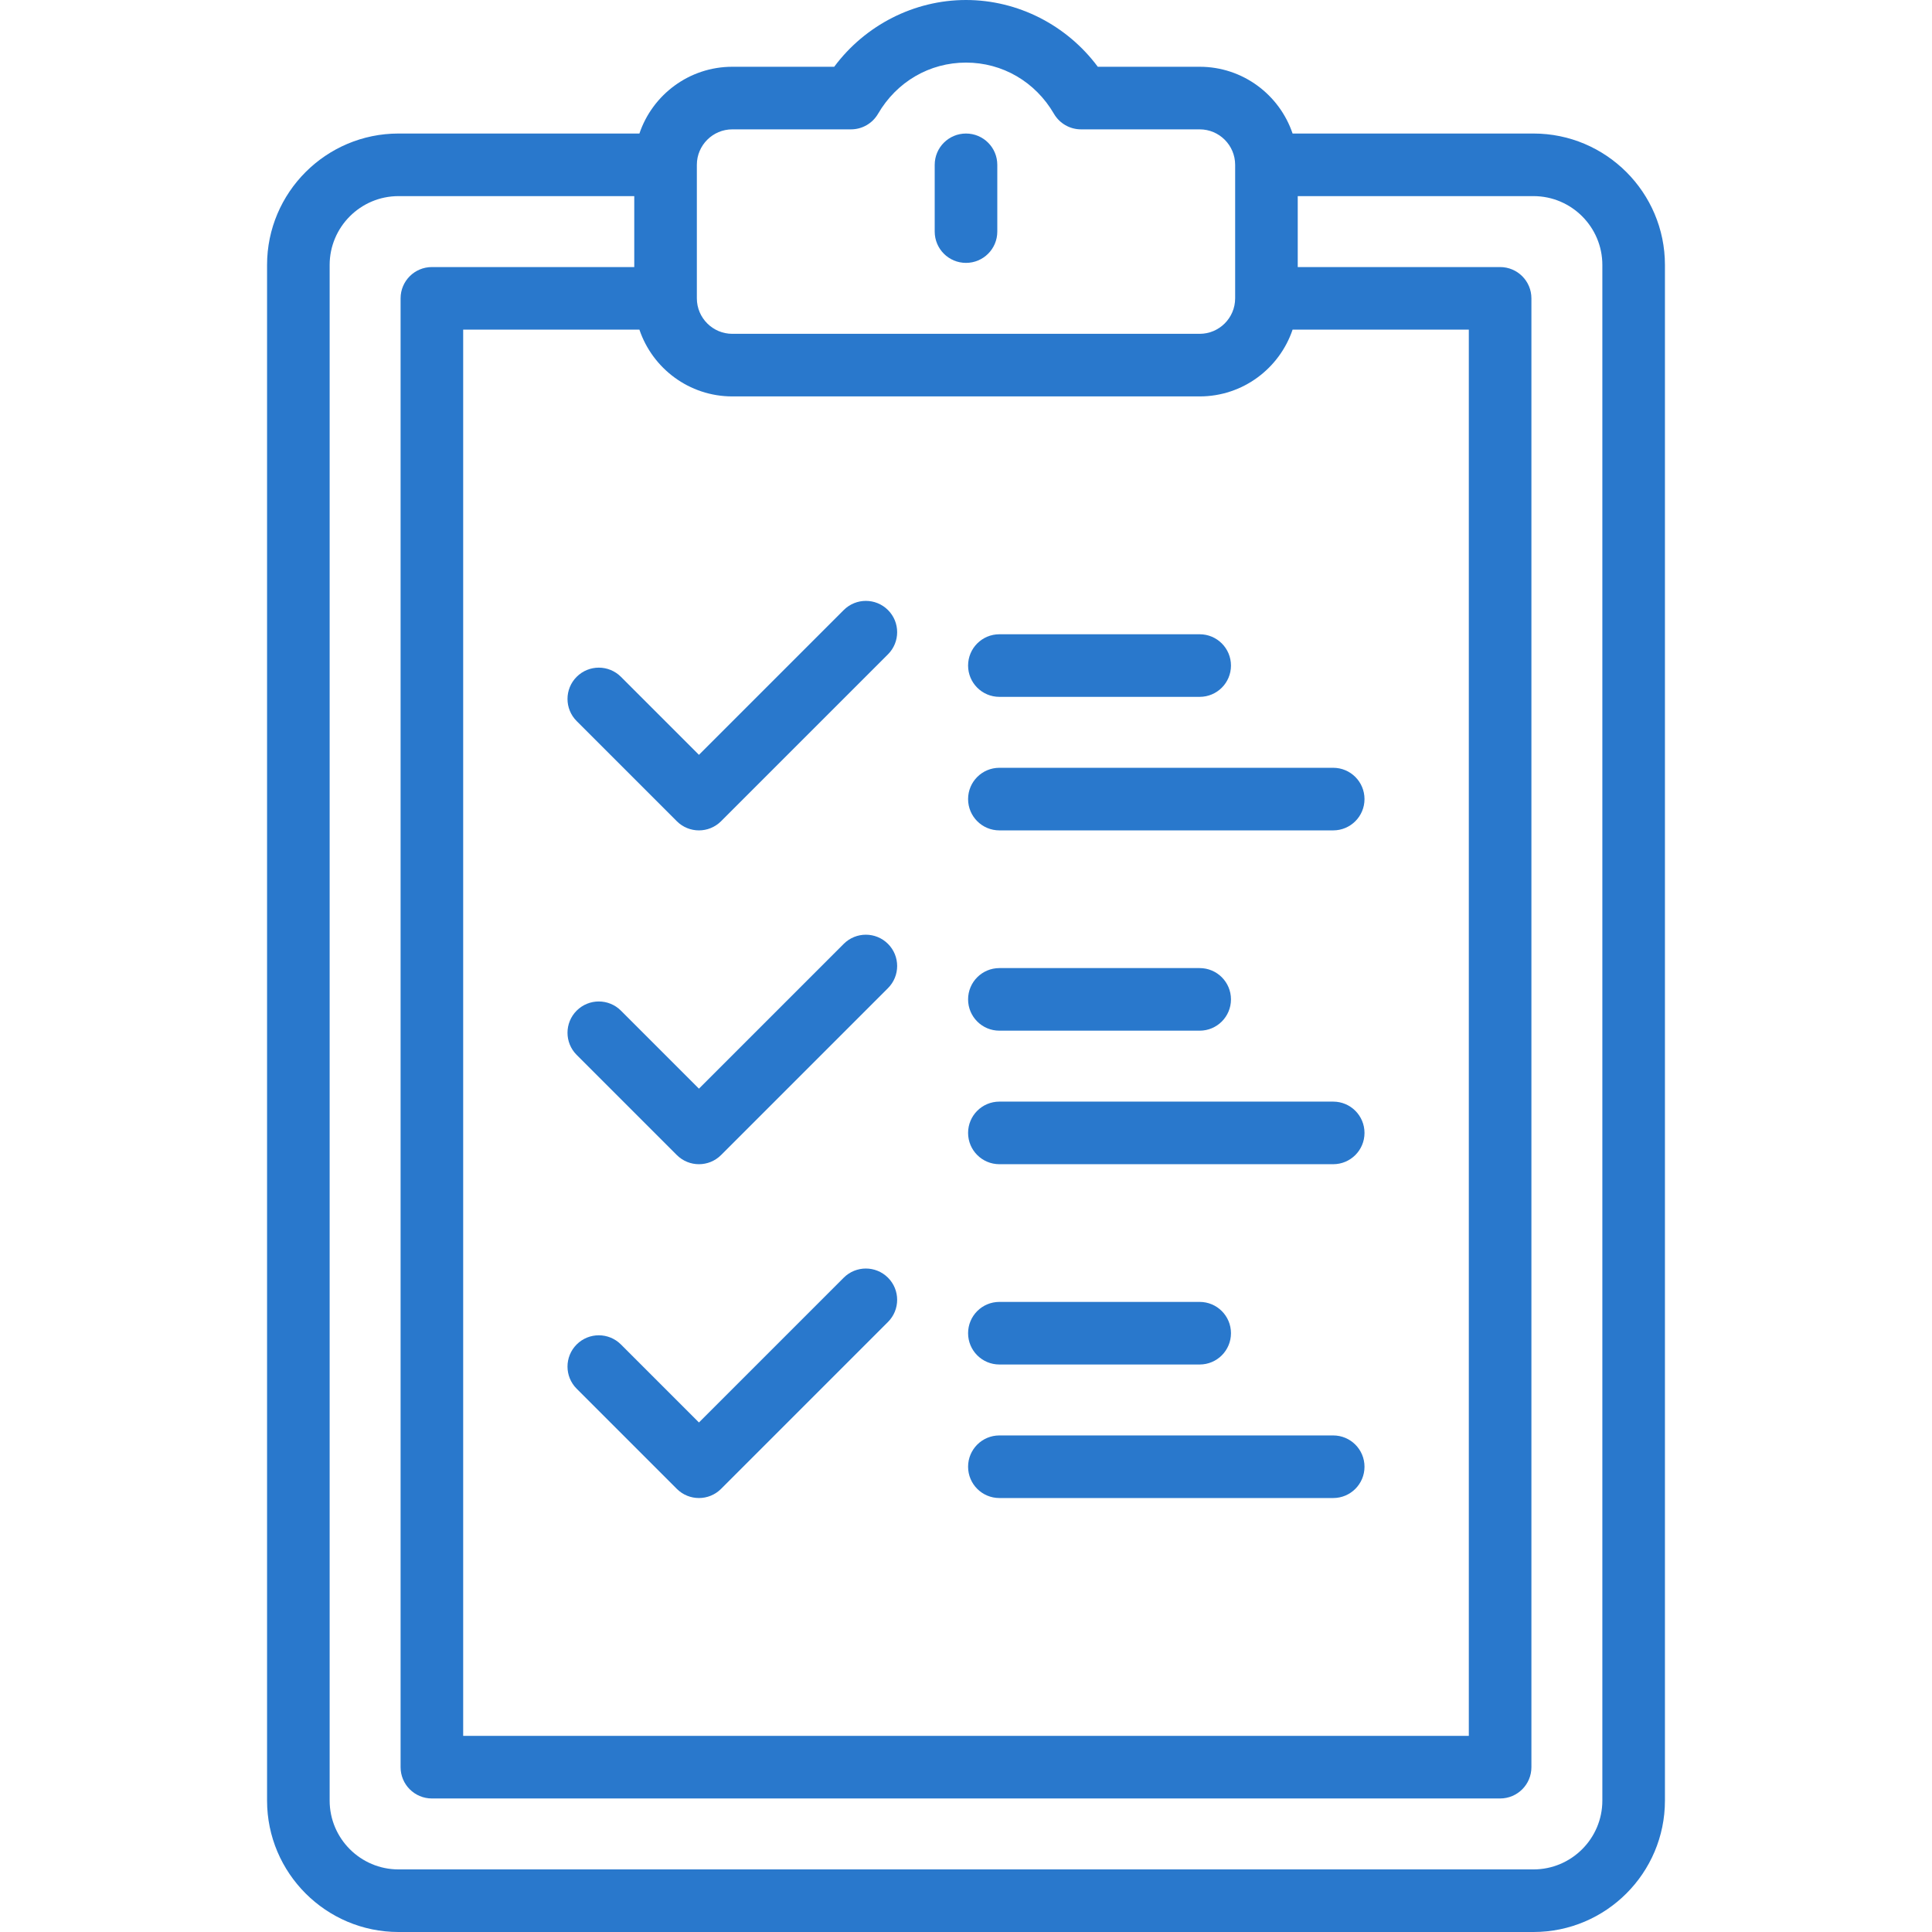
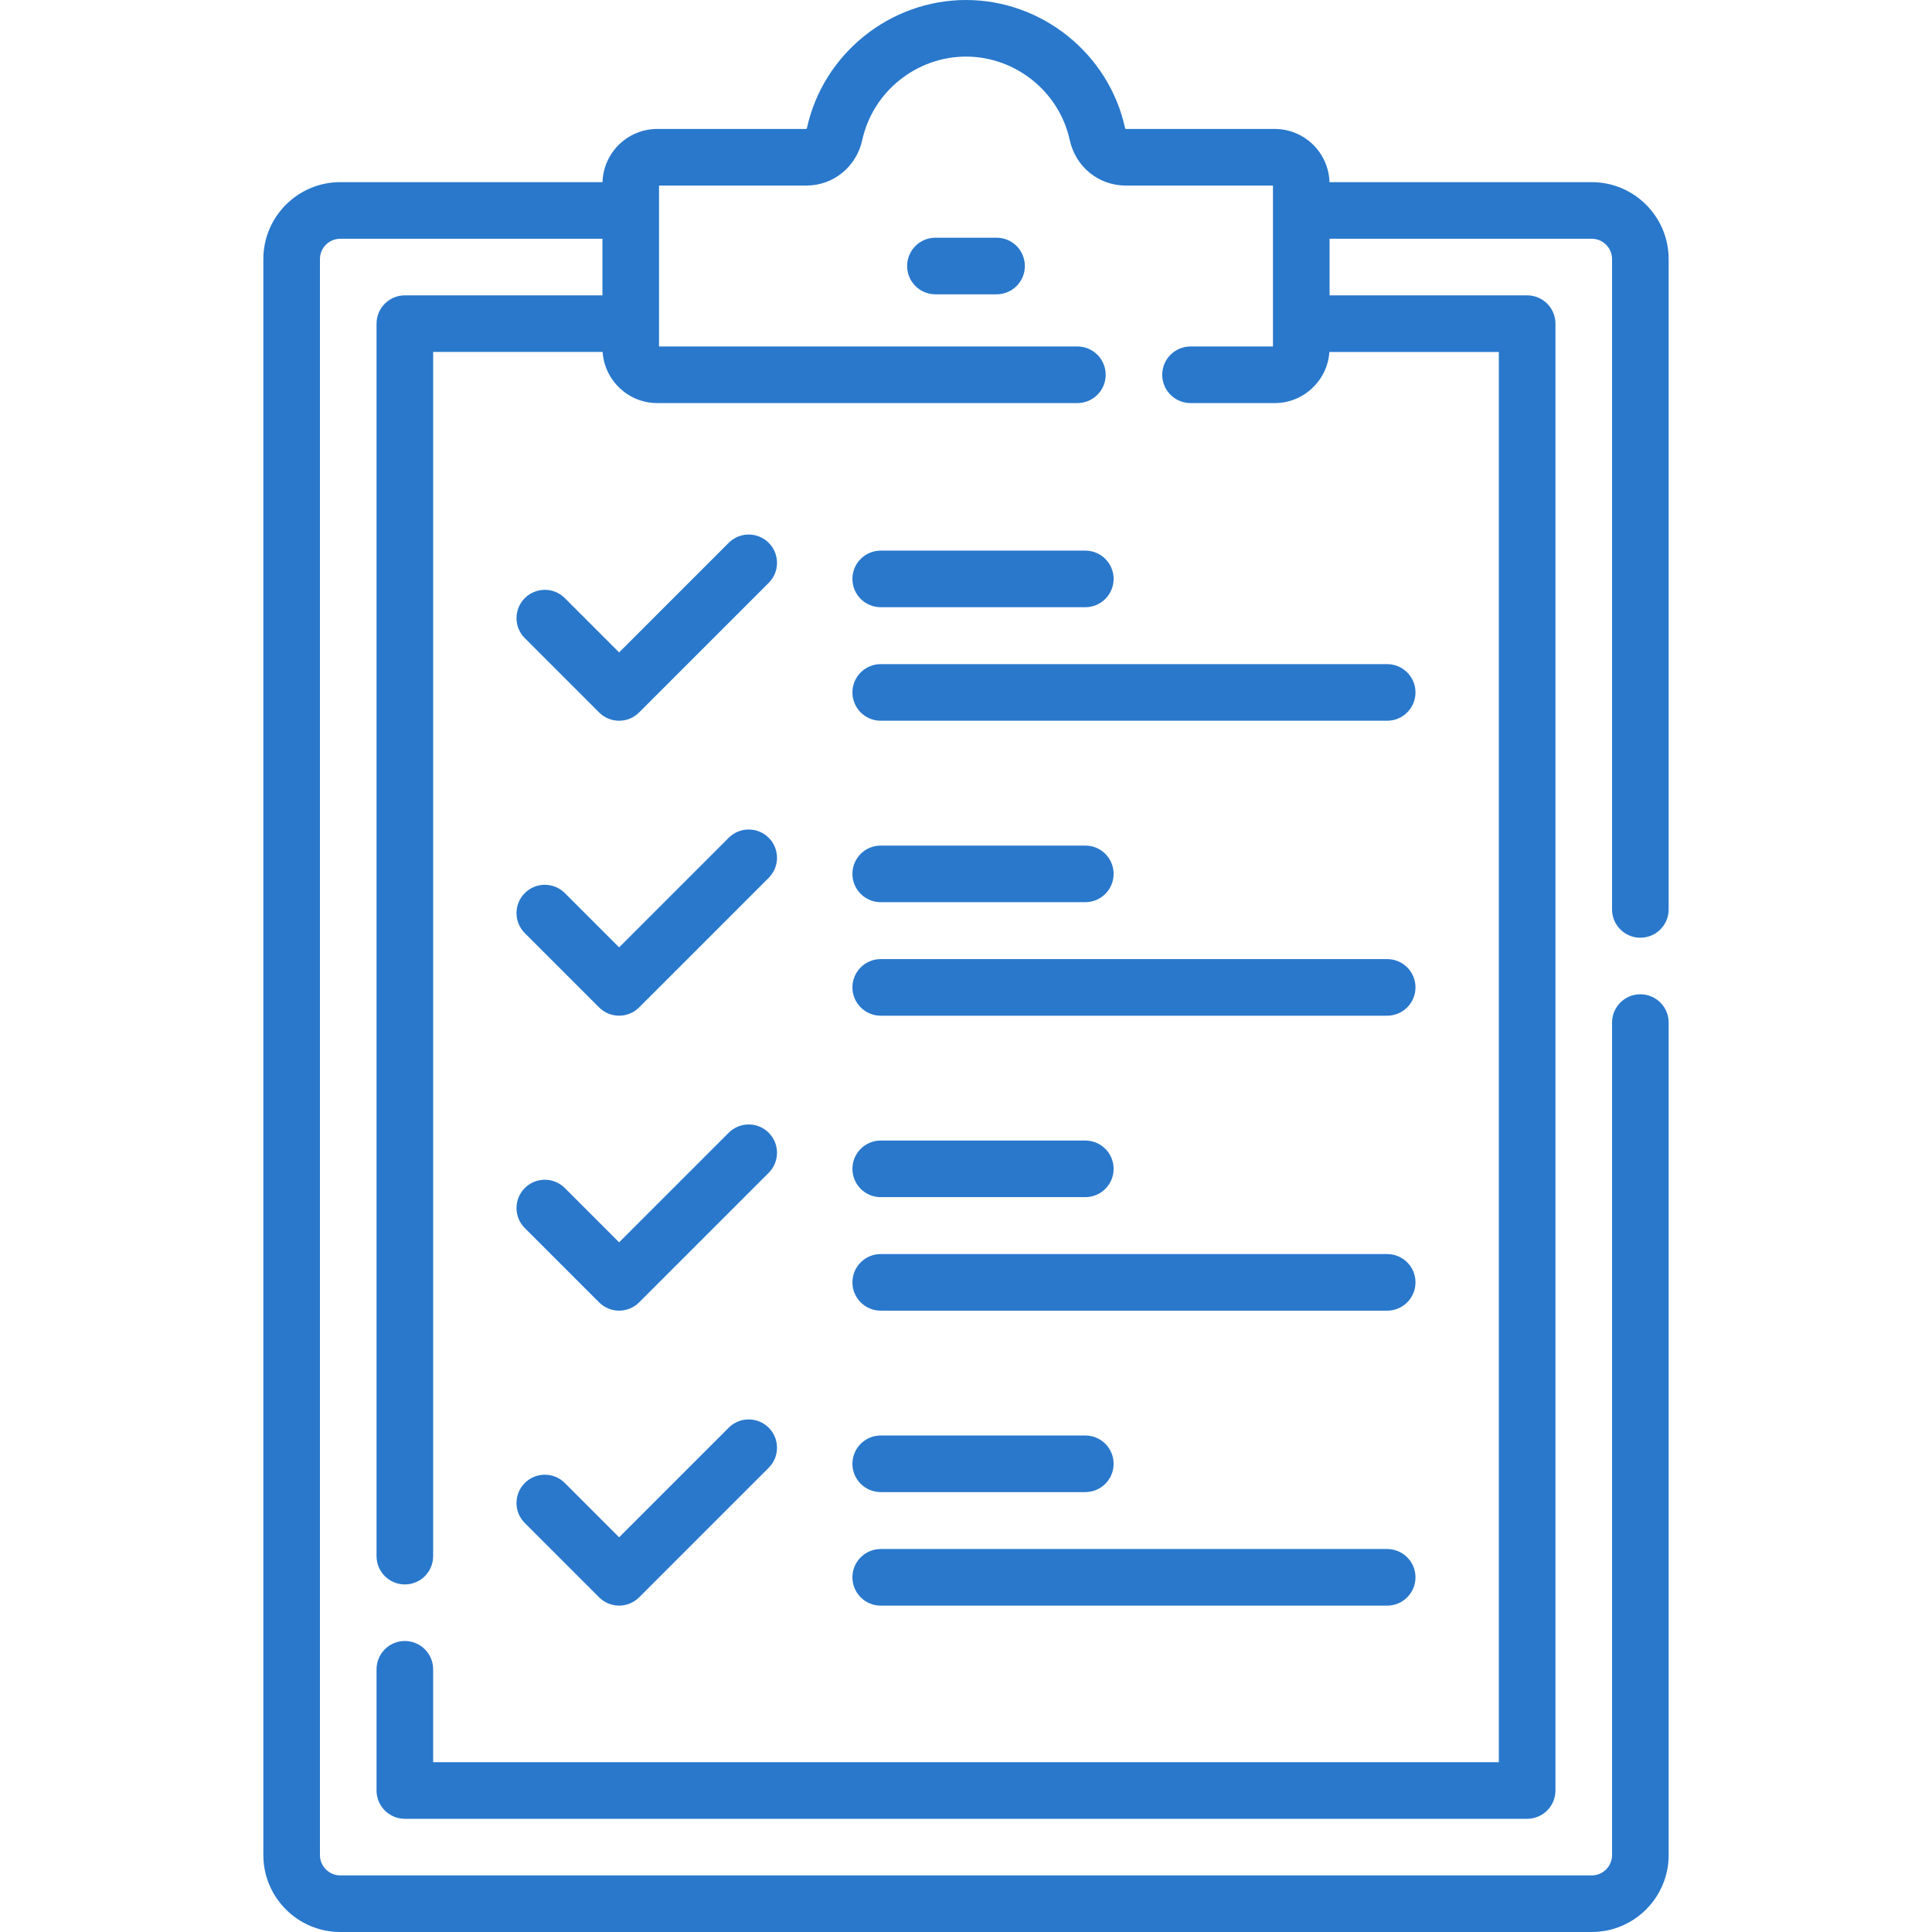
- <svg xmlns="http://www.w3.org/2000/svg" version="1.1" viewBox="0 0 463 463" enable-background="new 0 0 463 463" width="512px" height="512px">
+ <svg xmlns="http://www.w3.org/2000/svg" id="Capa_1" enable-background="new 0 0 511.999 511.999" height="512px" viewBox="0 0 511.999 511.999" width="512px">
  <g>
    <g>
-       <path d="m367.5,32h-57.734c-3.138-9.29-11.93-16-22.266-16h-24.416c-7.41-9.965-19.149-16-31.584-16s-24.174,6.035-31.584,16h-24.416c-10.336,0-19.128,6.71-22.266,16h-57.734c-17.369,0-31.5,14.131-31.5,31.5v368c0,17.369 14.131,31.5 31.5,31.5h272c17.369,0 31.5-14.131 31.5-31.5v-368c0-17.369-14.131-31.5-31.5-31.5zm-214.266,47c3.138,9.29 11.93,16 22.266,16h112c10.336,0 19.128-6.71 22.266-16h42.234v337h-241v-337h42.234zm22.266-48h28.438c2.67,0 5.139-1.42 6.482-3.728 4.473-7.684 12.353-12.272 21.08-12.272s16.607,4.588 21.079,12.272c1.344,2.308 3.813,3.728 6.482,3.728h28.439c4.687,0 8.5,3.813 8.5,8.5v31.981c0,0.007-0.001,0.013-0.001,0.019 0,0.003 0,0.006 0,0.01-0.005,4.682-3.816,8.49-8.5,8.49h-112c-4.68,0-8.488-3.803-8.499-8.481 0-0.007 0.001-0.013 0.001-0.019 0-0.013-0.002-0.026-0.002-0.039v-31.961c0.001-4.687 3.814-8.5 8.501-8.5zm208.5,400.5c0,9.098-7.402,16.5-16.5,16.5h-272c-9.098,0-16.5-7.402-16.5-16.5v-368c0-9.098 7.402-16.5 16.5-16.5h56.5v17h-48.5c-4.143,0-7.5,3.357-7.5,7.5v352c0,4.143 3.357,7.5 7.5,7.5h256c4.143,0 7.5-3.357 7.5-7.5v-352c0-4.143-3.357-7.5-7.5-7.5h-48.5v-17h56.5c9.098,0 16.5,7.402 16.5,16.5v368z" data-original="#000000" class="active-path" data-old_color="#000000" fill="#2978CC" />
-       <path d="m231.5,63c4.143,0 7.5-3.357 7.5-7.5v-16c0-4.143-3.357-7.5-7.5-7.5s-7.5,3.357-7.5,7.5v16c0,4.143 3.357,7.5 7.5,7.5z" data-original="#000000" class="active-path" data-old_color="#000000" fill="#2978CC" />
-       <path d="m239.5,167h48c4.143,0 7.5-3.357 7.5-7.5s-3.357-7.5-7.5-7.5h-48c-4.143,0-7.5,3.357-7.5,7.5s3.357,7.5 7.5,7.5z" data-original="#000000" class="active-path" data-old_color="#000000" fill="#2978CC" />
-       <path d="m239.5,199h80c4.143,0 7.5-3.357 7.5-7.5s-3.357-7.5-7.5-7.5h-80c-4.143,0-7.5,3.357-7.5,7.5s3.357,7.5 7.5,7.5z" data-original="#000000" class="active-path" data-old_color="#000000" fill="#2978CC" />
-       <path d="m162.196,196.804c1.465,1.464 3.385,2.196 5.304,2.196s3.839-0.732 5.304-2.196l40-40c2.929-2.93 2.929-7.678 0-10.607-2.93-2.928-7.678-2.928-10.607,0l-34.697,34.697-18.696-18.697c-2.93-2.928-7.678-2.928-10.607,0-2.929,2.93-2.929,7.678 0,10.607l23.999,24z" data-original="#000000" class="active-path" data-old_color="#000000" fill="#2978CC" />
-       <path d="m239.5,247h48c4.143,0 7.5-3.357 7.5-7.5s-3.357-7.5-7.5-7.5h-48c-4.143,0-7.5,3.357-7.5,7.5s3.357,7.5 7.5,7.5z" data-original="#000000" class="active-path" data-old_color="#000000" fill="#2978CC" />
-       <path d="m239.5,279h80c4.143,0 7.5-3.357 7.5-7.5s-3.357-7.5-7.5-7.5h-80c-4.143,0-7.5,3.357-7.5,7.5s3.357,7.5 7.5,7.5z" data-original="#000000" class="active-path" data-old_color="#000000" fill="#2978CC" />
-       <path d="m162.196,276.804c1.465,1.464 3.385,2.196 5.304,2.196s3.839-0.732 5.304-2.196l40-40c2.929-2.93 2.929-7.678 0-10.607-2.93-2.928-7.678-2.928-10.607,0l-34.697,34.697-18.696-18.697c-2.93-2.928-7.678-2.928-10.607,0-2.929,2.93-2.929,7.678 0,10.607l23.999,24z" data-original="#000000" class="active-path" data-old_color="#000000" fill="#2978CC" />
-       <path d="m239.5,327h48c4.143,0 7.5-3.357 7.5-7.5s-3.357-7.5-7.5-7.5h-48c-4.143,0-7.5,3.357-7.5,7.5s3.357,7.5 7.5,7.5z" data-original="#000000" class="active-path" data-old_color="#000000" fill="#2978CC" />
-       <path d="m239.5,359h80c4.143,0 7.5-3.357 7.5-7.5s-3.357-7.5-7.5-7.5h-80c-4.143,0-7.5,3.357-7.5,7.5s3.357,7.5 7.5,7.5z" data-original="#000000" class="active-path" data-old_color="#000000" fill="#2978CC" />
-       <path d="m162.196,356.804c1.465,1.464 3.385,2.196 5.304,2.196s3.839-0.732 5.304-2.196l40-40c2.929-2.93 2.929-7.678 0-10.607-2.93-2.928-7.678-2.928-10.607,0l-34.697,34.697-18.696-18.697c-2.93-2.928-7.678-2.928-10.607,0-2.929,2.93-2.929,7.678 0,10.607l23.999,24z" data-original="#000000" class="active-path" data-old_color="#000000" fill="#2978CC" />
+       <path d="m434.711 248.507c4.143 0 7.5-3.357 7.5-7.5v-172.345c0-11.243-9.146-20.39-20.39-20.39h-69.494c-.233-7.812-6.645-14.099-14.512-14.099h-39.505c-.022-.009-.124-.087-.166-.278-4.294-19.64-22.018-33.895-42.144-33.895-20.125 0-37.85 14.255-42.145 33.895-.042.192-.144.271-.178.279h-39.494c-7.868 0-14.279 6.287-14.512 14.099h-69.493c-11.243 0-20.39 9.146-20.39 20.39v422.947c0 11.243 9.146 20.39 20.39 20.39h331.644c11.243 0 20.39-9.146 20.39-20.39v-220.617c0-4.143-3.357-7.5-7.5-7.5s-7.5 3.357-7.5 7.5v220.616c0 2.972-2.418 5.39-5.39 5.39h-331.644c-2.972 0-5.39-2.418-5.39-5.39v-422.947c0-2.972 2.418-5.39 5.39-5.39h69.472v15h-52.361c-4.143 0-7.5 3.357-7.5 7.5v326.619c0 4.143 3.357 7.5 7.5 7.5s7.5-3.357 7.5-7.5v-319.119h44.911c.512 7.554 6.803 13.546 14.484 13.546h111.333c4.143 0 7.5-3.357 7.5-7.5s-3.357-7.5-7.5-7.5h-110.868v-42.644h39.028c7.178 0 13.277-4.965 14.832-12.074 2.801-12.806 14.362-22.1 27.491-22.1s24.69 9.294 27.489 22.1c1.555 7.109 7.654 12.074 14.832 12.074h39.028v42.645h-21.847c-4.143 0-7.5 3.357-7.5 7.5s3.357 7.5 7.5 7.5h22.313c7.68 0 13.972-5.992 14.484-13.546h44.911v373.727h-282.422v-24.62c0-4.143-3.357-7.5-7.5-7.5s-7.5 3.357-7.5 7.5v32.12c0 4.143 3.357 7.5 7.5 7.5h297.423c4.143 0 7.5-3.357 7.5-7.5v-388.728c0-4.143-3.357-7.5-7.5-7.5h-52.361v-15h69.472c2.972 0 5.39 2.418 5.39 5.39v172.345c-.001 4.142 3.356 7.5 7.499 7.5z" data-original="#000000" class="active-path" data-old_color="#000000" fill="#2978CC" />
+       <path d="m158.768 188.805c1.465 1.464 3.384 2.196 5.304 2.196 1.919 0 3.839-.732 5.303-2.196l34.344-34.343c2.93-2.93 2.93-7.678.001-10.607-2.929-2.927-7.677-2.929-10.607 0l-29.04 29.04-14.388-14.389c-2.93-2.928-7.678-2.928-10.607 0-2.929 2.93-2.929 7.678 0 10.607z" data-original="#000000" class="active-path" data-old_color="#000000" fill="#2978CC" />
+       <path d="m233.4 160.917h54.219c4.143 0 7.5-3.357 7.5-7.5s-3.357-7.5-7.5-7.5h-54.219c-4.143 0-7.5 3.357-7.5 7.5s3.358 7.5 7.5 7.5z" data-original="#000000" class="active-path" data-old_color="#000000" fill="#2978CC" />
+       <path d="m233.4 191.001h134.219c4.143 0 7.5-3.357 7.5-7.5s-3.357-7.5-7.5-7.5h-134.219c-4.143 0-7.5 3.357-7.5 7.5s3.358 7.5 7.5 7.5z" data-original="#000000" class="active-path" data-old_color="#000000" fill="#2978CC" />
+       <path d="m139.076 247.281 19.691 19.691c1.465 1.464 3.384 2.196 5.304 2.196 1.919 0 3.839-.732 5.303-2.196l34.344-34.343c2.93-2.93 2.93-7.678.001-10.607-2.929-2.928-7.677-2.928-10.607 0l-29.04 29.04-14.388-14.389c-2.93-2.928-7.678-2.928-10.607 0-2.93 2.931-2.93 7.679-.001 10.608z" data-original="#000000" class="active-path" data-old_color="#000000" fill="#2978CC" />
+       <path d="m233.4 239.086h54.219c4.143 0 7.5-3.357 7.5-7.5s-3.357-7.5-7.5-7.5h-54.219c-4.143 0-7.5 3.357-7.5 7.5s3.358 7.5 7.5 7.5z" data-original="#000000" class="active-path" data-old_color="#000000" fill="#2978CC" />
+       <path d="m233.4 269.169h134.219c4.143 0 7.5-3.357 7.5-7.5s-3.357-7.5-7.5-7.5h-134.219c-4.143 0-7.5 3.357-7.5 7.5s3.358 7.5 7.5 7.5z" data-original="#000000" class="active-path" data-old_color="#000000" fill="#2978CC" />
+       <path d="m203.719 300.19c-2.93-2.928-7.678-2.928-10.607 0l-29.04 29.041-14.388-14.389c-2.929-2.929-7.678-2.93-10.606-.001-2.93 2.929-2.93 7.678-.001 10.606l19.691 19.692c1.407 1.407 3.314 2.197 5.304 2.197s3.896-.79 5.304-2.196l34.344-34.344c2.927-2.928 2.927-7.676-.001-10.606z" data-original="#000000" class="active-path" data-old_color="#000000" fill="#2978CC" />
+       <path d="m233.4 317.254h54.219c4.143 0 7.5-3.357 7.5-7.5s-3.357-7.5-7.5-7.5h-54.219c-4.143 0-7.5 3.357-7.5 7.5s3.358 7.5 7.5 7.5z" data-original="#000000" class="active-path" data-old_color="#000000" fill="#2978CC" />
+       <path d="m233.4 347.338h134.219c4.143 0 7.5-3.357 7.5-7.5s-3.357-7.5-7.5-7.5h-134.219c-4.143 0-7.5 3.357-7.5 7.5s3.358 7.5 7.5 7.5z" data-original="#000000" class="active-path" data-old_color="#000000" fill="#2978CC" />
+       <path d="m193.111 378.358-29.04 29.041-14.388-14.389c-2.929-2.929-7.678-2.93-10.606-.001-2.93 2.929-2.93 7.678-.001 10.606l19.691 19.692c1.407 1.407 3.314 2.197 5.304 2.197s3.896-.79 5.304-2.196l34.344-34.344c2.929-2.93 2.929-7.678 0-10.607-2.93-2.926-7.678-2.926-10.608.001z" data-original="#000000" class="active-path" data-old_color="#000000" fill="#2978CC" />
+       <path d="m233.4 395.422h54.219c4.143 0 7.5-3.357 7.5-7.5s-3.357-7.5-7.5-7.5h-54.219c-4.143 0-7.5 3.357-7.5 7.5s3.358 7.5 7.5 7.5z" data-original="#000000" class="active-path" data-old_color="#000000" fill="#2978CC" />
+       <path d="m233.4 425.506h134.219c4.143 0 7.5-3.357 7.5-7.5s-3.357-7.5-7.5-7.5h-134.219c-4.143 0-7.5 3.357-7.5 7.5s3.358 7.5 7.5 7.5z" data-original="#000000" class="active-path" data-old_color="#000000" fill="#2978CC" />
+       <path d="m247.897 62.996c-4.143 0-7.5 3.357-7.5 7.5s3.357 7.5 7.5 7.5h16.204c4.143 0 7.5-3.357 7.5-7.5s-3.357-7.5-7.5-7.5z" data-original="#000000" class="active-path" data-old_color="#000000" fill="#2978CC" />
    </g>
  </g>
</svg>
